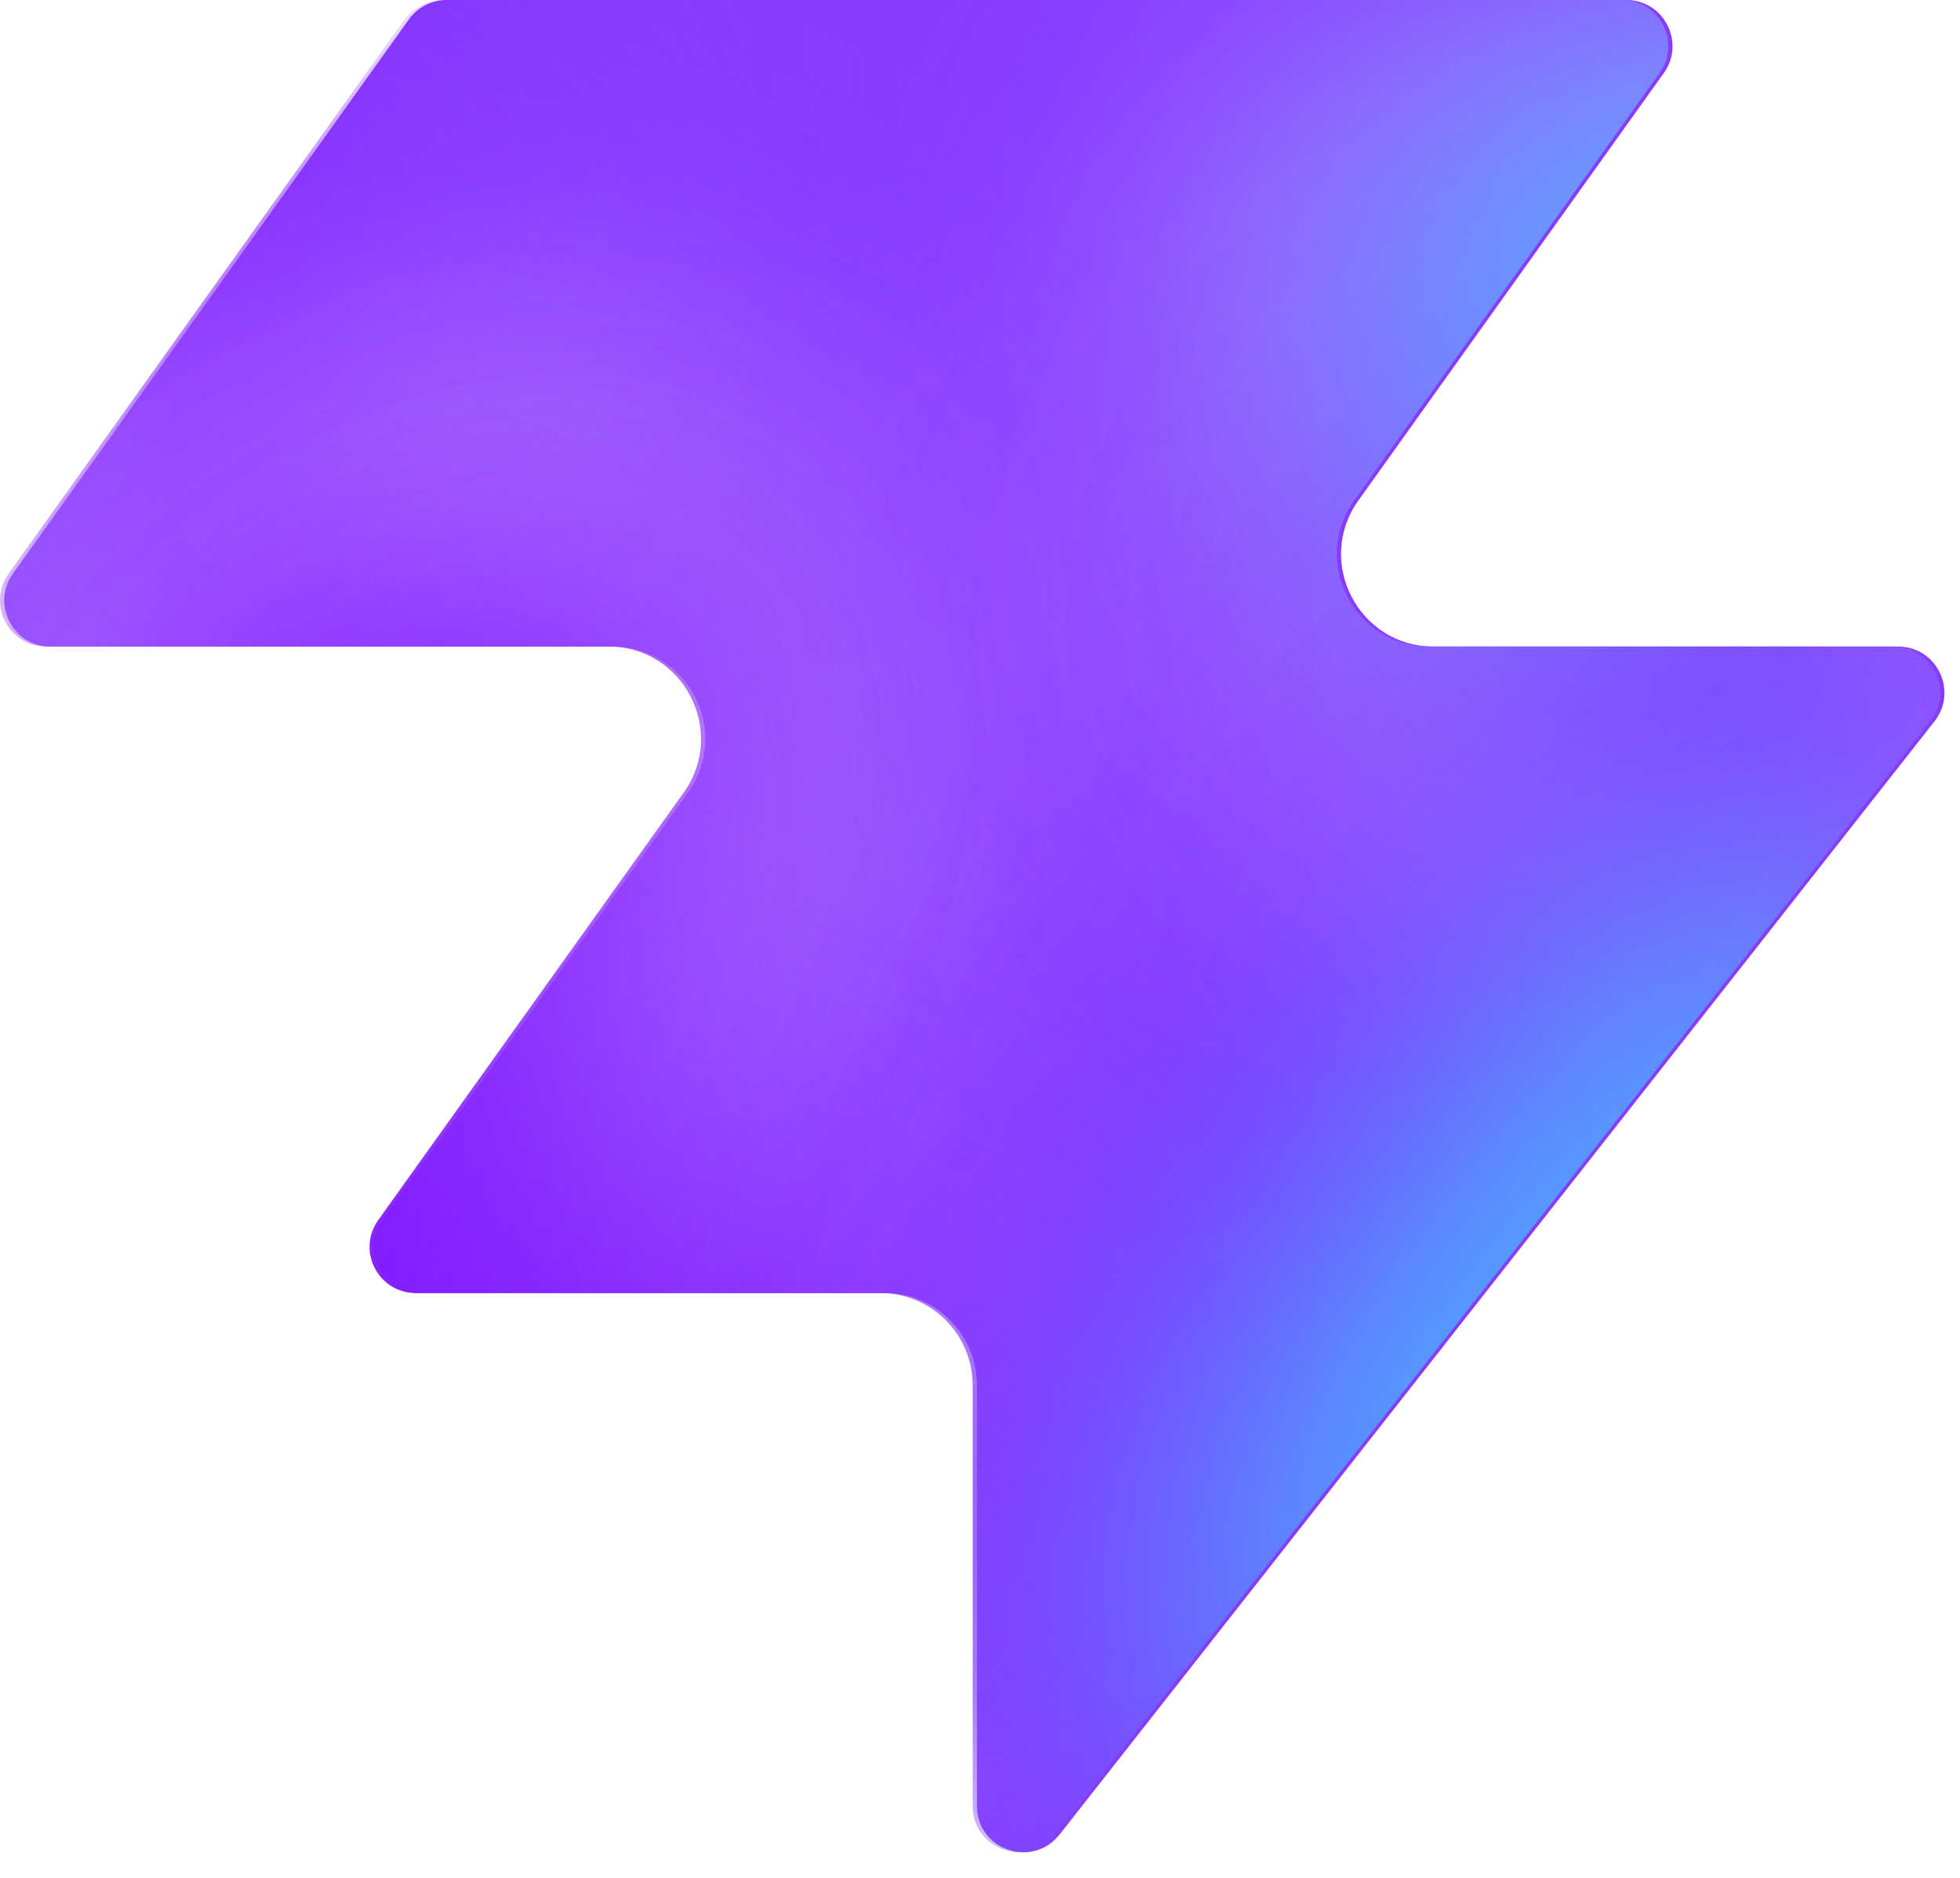
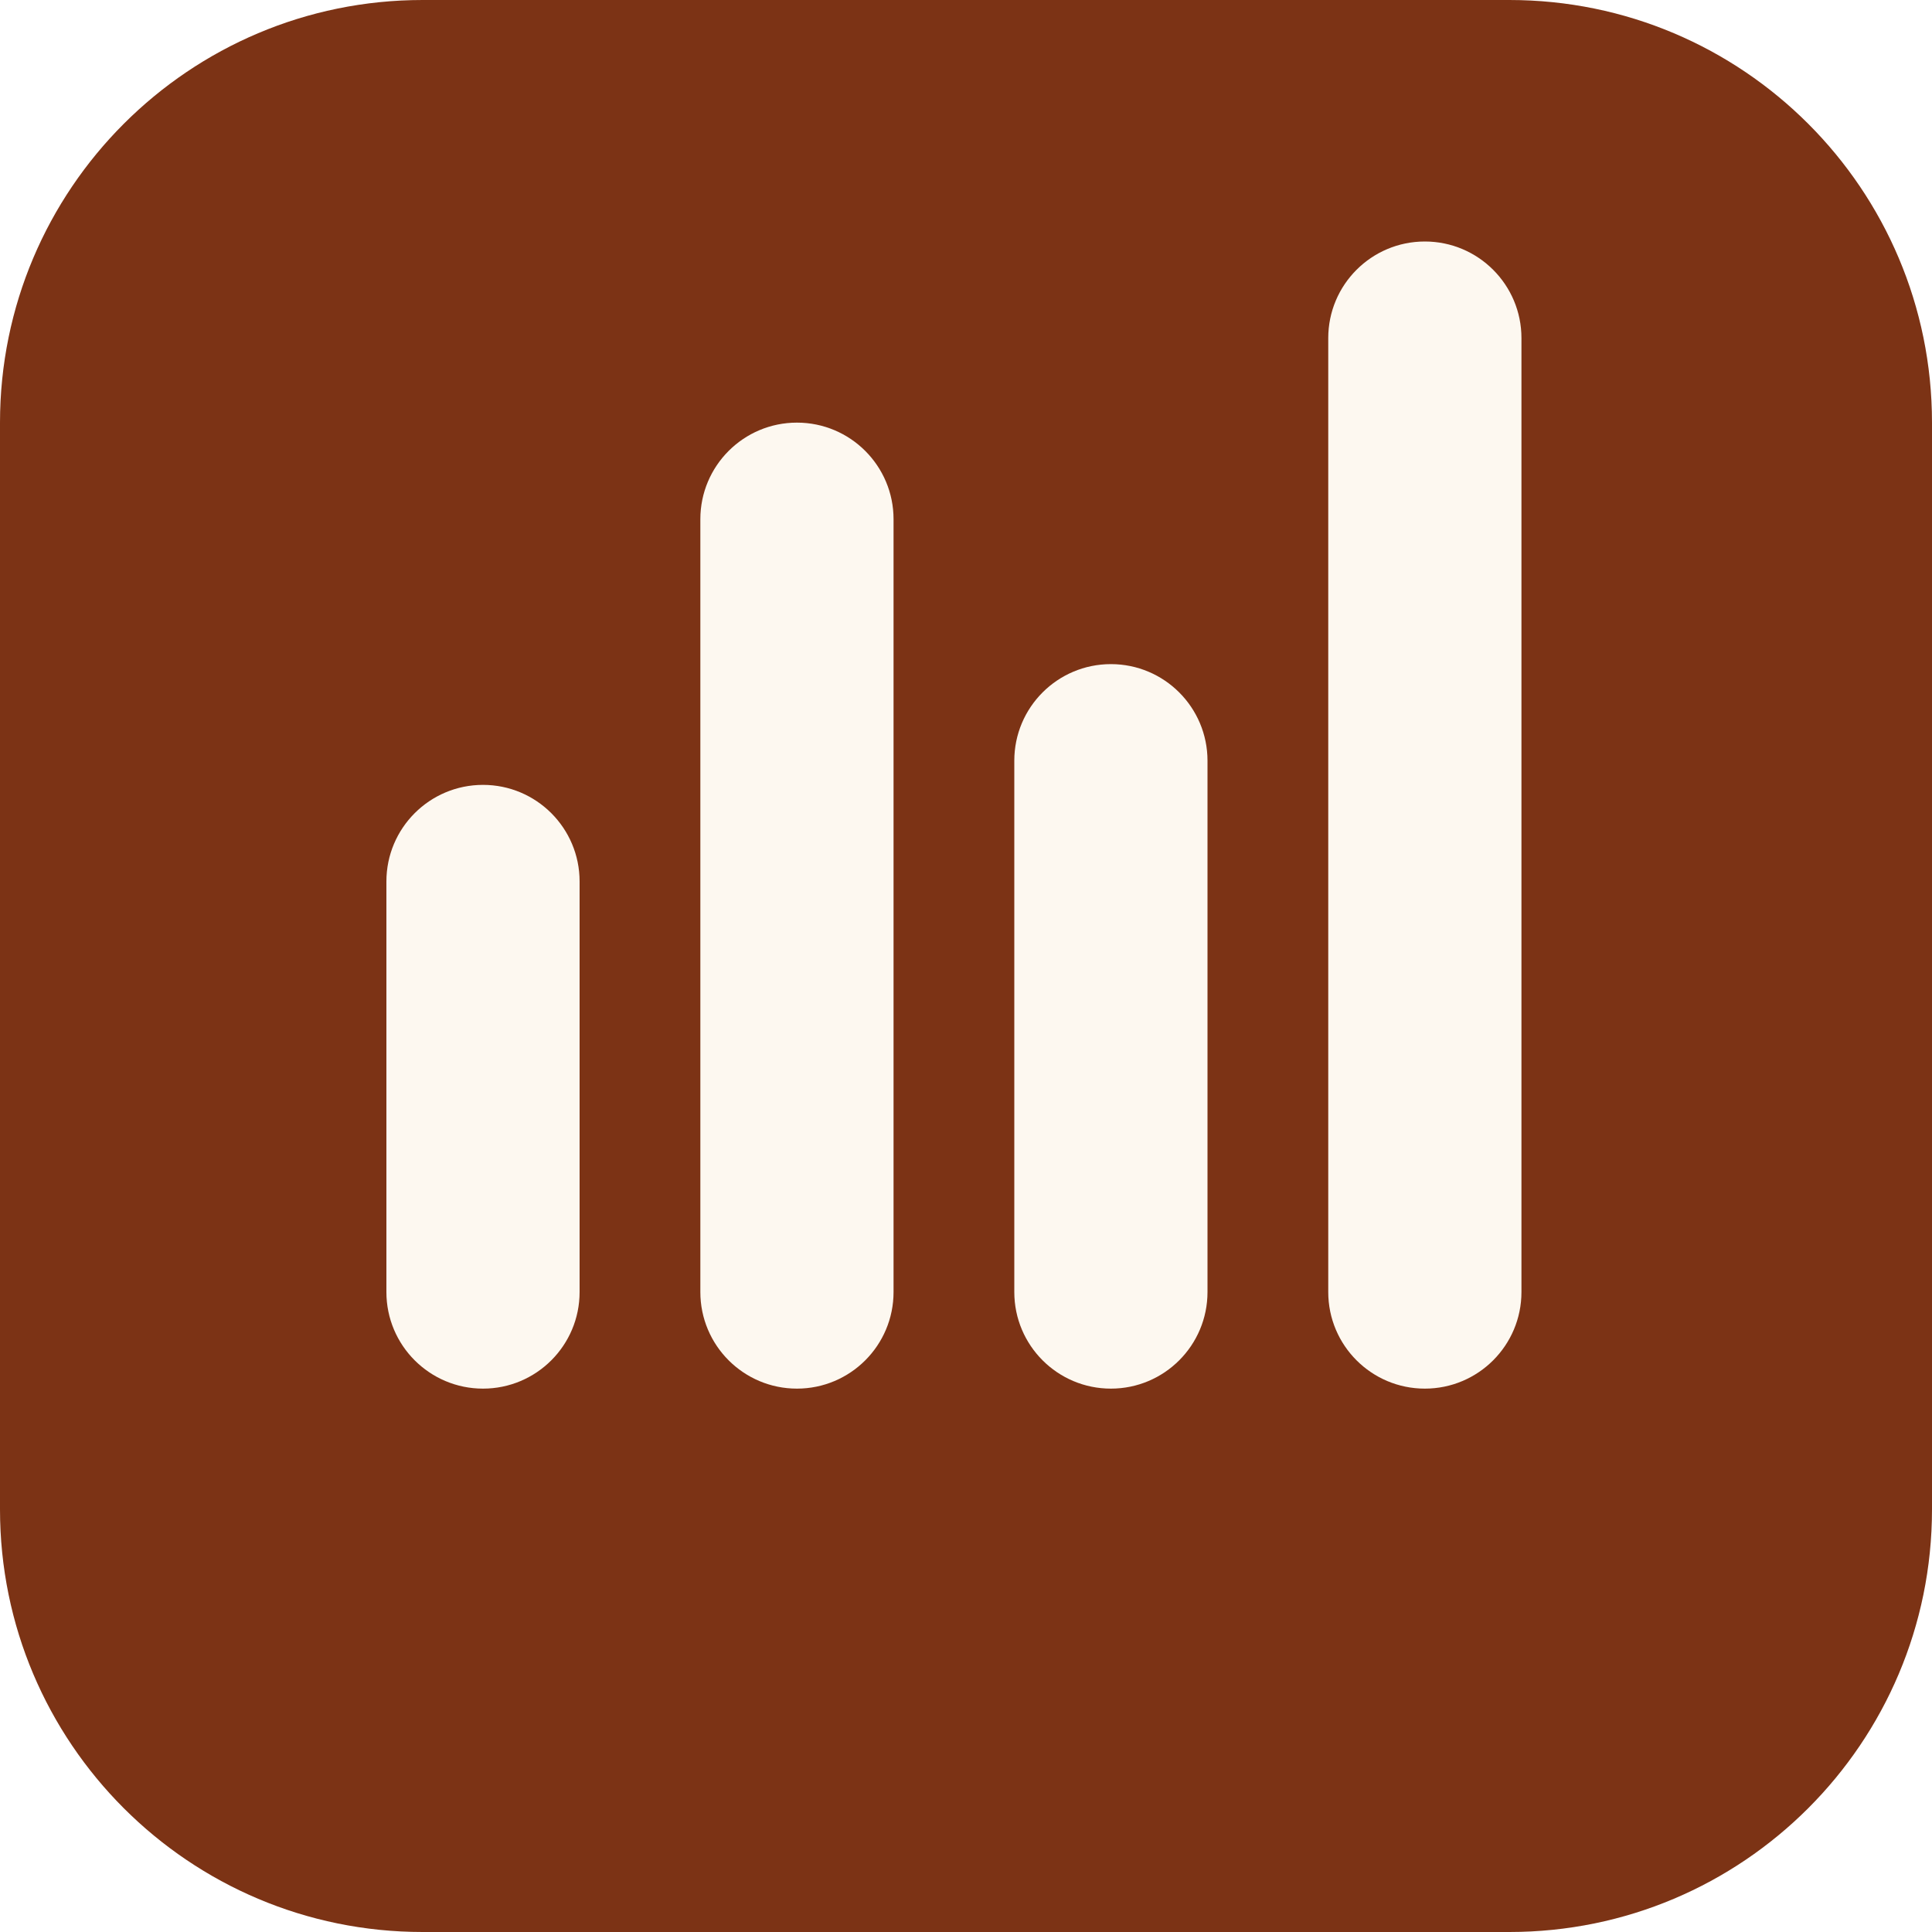
- <svg xmlns="http://www.w3.org/2000/svg" width="48" height="46" fill="none" viewBox="0 0 48 46">
-   <path fill="#863bff" d="M25.946 44.938c-.664.845-2.021.375-2.021-.698V33.937a2.26 2.26 0 0 0-2.262-2.262H10.287c-.92 0-1.456-1.04-.92-1.788l7.48-10.471c1.07-1.497 0-3.578-1.842-3.578H1.237c-.92 0-1.456-1.04-.92-1.788L10.013.474c.214-.297.556-.474.92-.474h28.894c.92 0 1.456 1.04.92 1.788l-7.48 10.471c-1.07 1.498 0 3.579 1.842 3.579h11.377c.943 0 1.473 1.088.89 1.83L25.947 44.94z" style="fill:#863bff;fill:color(display-p3 .525 .23 1);fill-opacity:1" />
-   <mask id="a" width="48" height="46" x="0" y="0" maskUnits="userSpaceOnUse" style="mask-type:alpha">
-     <path fill="#000" d="M25.842 44.938c-.664.844-2.021.375-2.021-.698V33.937a2.26 2.26 0 0 0-2.262-2.262H10.183c-.92 0-1.456-1.04-.92-1.788l7.48-10.471c1.07-1.498 0-3.579-1.842-3.579H1.133c-.92 0-1.456-1.04-.92-1.787L9.91.473c.214-.297.556-.474.92-.474h28.894c.92 0 1.456 1.04.92 1.788l-7.48 10.471c-1.07 1.498 0 3.578 1.842 3.578h11.377c.943 0 1.473 1.088.89 1.832L25.843 44.94z" style="fill:#000;fill-opacity:1" />
-   </mask>
-   <g mask="url(#a)">
-     <g filter="url(#b)">
-       <ellipse cx="5.508" cy="14.704" fill="#ede6ff" rx="5.508" ry="14.704" style="fill:#ede6ff;fill:color(display-p3 .927 .903 1);fill-opacity:1" transform="matrix(.00324 1 1 -.00324 -4.47 31.516)" />
-     </g>
-     <g filter="url(#c)">
-       <ellipse cx="10.399" cy="29.851" fill="#ede6ff" rx="10.399" ry="29.851" style="fill:#ede6ff;fill:color(display-p3 .927 .903 1);fill-opacity:1" transform="matrix(.00324 1 1 -.00324 -39.328 7.883)" />
-     </g>
-     <g filter="url(#d)">
-       <ellipse cx="5.508" cy="30.487" fill="#7e14ff" rx="5.508" ry="30.487" style="fill:#7e14ff;fill:color(display-p3 .492 .077 1);fill-opacity:1" transform="rotate(89.814 -25.913 -14.639)scale(1 -1)" />
-     </g>
-     <g filter="url(#e)">
-       <ellipse cx="5.508" cy="30.599" fill="#7e14ff" rx="5.508" ry="30.599" style="fill:#7e14ff;fill:color(display-p3 .492 .077 1);fill-opacity:1" transform="rotate(89.814 -32.644 -3.334)scale(1 -1)" />
-     </g>
-     <g filter="url(#f)">
-       <ellipse cx="5.508" cy="30.599" fill="#7e14ff" rx="5.508" ry="30.599" style="fill:#7e14ff;fill:color(display-p3 .492 .077 1);fill-opacity:1" transform="matrix(.00324 1 1 -.00324 -34.34 30.47)" />
-     </g>
-     <g filter="url(#g)">
-       <ellipse cx="14.072" cy="22.078" fill="#ede6ff" rx="14.072" ry="22.078" style="fill:#ede6ff;fill:color(display-p3 .927 .903 1);fill-opacity:1" transform="rotate(93.35 24.506 48.493)scale(-1 1)" />
-     </g>
-     <g filter="url(#h)">
-       <ellipse cx="3.47" cy="21.501" fill="#7e14ff" rx="3.47" ry="21.501" style="fill:#7e14ff;fill:color(display-p3 .492 .077 1);fill-opacity:1" transform="rotate(89.009 28.708 47.59)scale(-1 1)" />
-     </g>
-     <g filter="url(#i)">
-       <ellipse cx="3.47" cy="21.501" fill="#7e14ff" rx="3.47" ry="21.501" style="fill:#7e14ff;fill:color(display-p3 .492 .077 1);fill-opacity:1" transform="rotate(89.009 28.708 47.59)scale(-1 1)" />
-     </g>
-     <g filter="url(#j)">
-       <ellipse cx=".387" cy="8.972" fill="#7e14ff" rx="4.407" ry="29.108" style="fill:#7e14ff;fill:color(display-p3 .492 .077 1);fill-opacity:1" transform="rotate(39.51 .387 8.972)" />
-     </g>
-     <g filter="url(#k)">
-       <ellipse cx="47.523" cy="-6.092" fill="#7e14ff" rx="4.407" ry="29.108" style="fill:#7e14ff;fill:color(display-p3 .492 .077 1);fill-opacity:1" transform="rotate(37.892 47.523 -6.092)" />
-     </g>
-     <g filter="url(#l)">
-       <ellipse cx="41.412" cy="6.333" fill="#47bfff" rx="5.971" ry="9.665" style="fill:#47bfff;fill:color(display-p3 .28 .748 1);fill-opacity:1" transform="rotate(37.892 41.412 6.333)" />
-     </g>
-     <g filter="url(#m)">
-       <ellipse cx="-1.879" cy="38.332" fill="#7e14ff" rx="4.407" ry="29.108" style="fill:#7e14ff;fill:color(display-p3 .492 .077 1);fill-opacity:1" transform="rotate(37.892 -1.88 38.332)" />
-     </g>
-     <g filter="url(#n)">
-       <ellipse cx="-1.879" cy="38.332" fill="#7e14ff" rx="4.407" ry="29.108" style="fill:#7e14ff;fill:color(display-p3 .492 .077 1);fill-opacity:1" transform="rotate(37.892 -1.88 38.332)" />
-     </g>
-     <g filter="url(#o)">
-       <ellipse cx="35.651" cy="29.907" fill="#7e14ff" rx="4.407" ry="29.108" style="fill:#7e14ff;fill:color(display-p3 .492 .077 1);fill-opacity:1" transform="rotate(37.892 35.651 29.907)" />
-     </g>
-     <g filter="url(#p)">
-       <ellipse cx="38.418" cy="32.4" fill="#47bfff" rx="5.971" ry="15.297" style="fill:#47bfff;fill:color(display-p3 .28 .748 1);fill-opacity:1" transform="rotate(37.892 38.418 32.4)" />
-     </g>
-   </g>
-   <defs>
-     <filter id="b" width="60.045" height="41.654" x="-19.77" y="16.149" color-interpolation-filters="sRGB" filterUnits="userSpaceOnUse">
-       <feFlood flood-opacity="0" result="BackgroundImageFix" />
-       <feBlend in="SourceGraphic" in2="BackgroundImageFix" result="shape" />
-       <feGaussianBlur result="effect1_foregroundBlur_2002_17158" stdDeviation="7.659" />
-     </filter>
-     <filter id="c" width="90.34" height="51.437" x="-54.613" y="-7.533" color-interpolation-filters="sRGB" filterUnits="userSpaceOnUse">
-       <feFlood flood-opacity="0" result="BackgroundImageFix" />
-       <feBlend in="SourceGraphic" in2="BackgroundImageFix" result="shape" />
-       <feGaussianBlur result="effect1_foregroundBlur_2002_17158" stdDeviation="7.659" />
-     </filter>
-     <filter id="d" width="79.355" height="29.4" x="-49.64" y="2.03" color-interpolation-filters="sRGB" filterUnits="userSpaceOnUse">
-       <feFlood flood-opacity="0" result="BackgroundImageFix" />
-       <feBlend in="SourceGraphic" in2="BackgroundImageFix" result="shape" />
-       <feGaussianBlur result="effect1_foregroundBlur_2002_17158" stdDeviation="4.596" />
-     </filter>
-     <filter id="e" width="79.579" height="29.4" x="-45.045" y="20.029" color-interpolation-filters="sRGB" filterUnits="userSpaceOnUse">
-       <feFlood flood-opacity="0" result="BackgroundImageFix" />
-       <feBlend in="SourceGraphic" in2="BackgroundImageFix" result="shape" />
-       <feGaussianBlur result="effect1_foregroundBlur_2002_17158" stdDeviation="4.596" />
-     </filter>
-     <filter id="f" width="79.579" height="29.4" x="-43.513" y="21.178" color-interpolation-filters="sRGB" filterUnits="userSpaceOnUse">
-       <feFlood flood-opacity="0" result="BackgroundImageFix" />
-       <feBlend in="SourceGraphic" in2="BackgroundImageFix" result="shape" />
-       <feGaussianBlur result="effect1_foregroundBlur_2002_17158" stdDeviation="4.596" />
-     </filter>
-     <filter id="g" width="74.749" height="58.852" x="15.756" y="-17.901" color-interpolation-filters="sRGB" filterUnits="userSpaceOnUse">
-       <feFlood flood-opacity="0" result="BackgroundImageFix" />
-       <feBlend in="SourceGraphic" in2="BackgroundImageFix" result="shape" />
-       <feGaussianBlur result="effect1_foregroundBlur_2002_17158" stdDeviation="7.659" />
-     </filter>
-     <filter id="h" width="61.377" height="25.362" x="23.548" y="2.284" color-interpolation-filters="sRGB" filterUnits="userSpaceOnUse">
-       <feFlood flood-opacity="0" result="BackgroundImageFix" />
-       <feBlend in="SourceGraphic" in2="BackgroundImageFix" result="shape" />
-       <feGaussianBlur result="effect1_foregroundBlur_2002_17158" stdDeviation="4.596" />
-     </filter>
-     <filter id="i" width="61.377" height="25.362" x="23.548" y="2.284" color-interpolation-filters="sRGB" filterUnits="userSpaceOnUse">
-       <feFlood flood-opacity="0" result="BackgroundImageFix" />
-       <feBlend in="SourceGraphic" in2="BackgroundImageFix" result="shape" />
-       <feGaussianBlur result="effect1_foregroundBlur_2002_17158" stdDeviation="4.596" />
-     </filter>
-     <filter id="j" width="56.045" height="63.649" x="-27.636" y="-22.853" color-interpolation-filters="sRGB" filterUnits="userSpaceOnUse">
-       <feFlood flood-opacity="0" result="BackgroundImageFix" />
-       <feBlend in="SourceGraphic" in2="BackgroundImageFix" result="shape" />
-       <feGaussianBlur result="effect1_foregroundBlur_2002_17158" stdDeviation="4.596" />
-     </filter>
-     <filter id="k" width="54.814" height="64.646" x="20.116" y="-38.415" color-interpolation-filters="sRGB" filterUnits="userSpaceOnUse">
-       <feFlood flood-opacity="0" result="BackgroundImageFix" />
-       <feBlend in="SourceGraphic" in2="BackgroundImageFix" result="shape" />
-       <feGaussianBlur result="effect1_foregroundBlur_2002_17158" stdDeviation="4.596" />
-     </filter>
-     <filter id="l" width="33.541" height="35.313" x="24.641" y="-11.323" color-interpolation-filters="sRGB" filterUnits="userSpaceOnUse">
-       <feFlood flood-opacity="0" result="BackgroundImageFix" />
-       <feBlend in="SourceGraphic" in2="BackgroundImageFix" result="shape" />
-       <feGaussianBlur result="effect1_foregroundBlur_2002_17158" stdDeviation="4.596" />
-     </filter>
-     <filter id="m" width="54.814" height="64.646" x="-29.286" y="6.009" color-interpolation-filters="sRGB" filterUnits="userSpaceOnUse">
-       <feFlood flood-opacity="0" result="BackgroundImageFix" />
-       <feBlend in="SourceGraphic" in2="BackgroundImageFix" result="shape" />
-       <feGaussianBlur result="effect1_foregroundBlur_2002_17158" stdDeviation="4.596" />
-     </filter>
-     <filter id="n" width="54.814" height="64.646" x="-29.286" y="6.009" color-interpolation-filters="sRGB" filterUnits="userSpaceOnUse">
-       <feFlood flood-opacity="0" result="BackgroundImageFix" />
-       <feBlend in="SourceGraphic" in2="BackgroundImageFix" result="shape" />
-       <feGaussianBlur result="effect1_foregroundBlur_2002_17158" stdDeviation="4.596" />
-     </filter>
-     <filter id="o" width="54.814" height="64.646" x="8.244" y="-2.416" color-interpolation-filters="sRGB" filterUnits="userSpaceOnUse">
-       <feFlood flood-opacity="0" result="BackgroundImageFix" />
-       <feBlend in="SourceGraphic" in2="BackgroundImageFix" result="shape" />
-       <feGaussianBlur result="effect1_foregroundBlur_2002_17158" stdDeviation="4.596" />
-     </filter>
-     <filter id="p" width="39.409" height="43.623" x="18.713" y="10.588" color-interpolation-filters="sRGB" filterUnits="userSpaceOnUse">
-       <feFlood flood-opacity="0" result="BackgroundImageFix" />
-       <feBlend in="SourceGraphic" in2="BackgroundImageFix" result="shape" />
-       <feGaussianBlur result="effect1_foregroundBlur_2002_17158" stdDeviation="4.596" />
-     </filter>
-   </defs>
+ <svg xmlns="http://www.w3.org/2000/svg" viewBox="0 0 32 32">
+   <rect width="32" height="32" rx="7" fill="#7c3315" />
+   <rect x="6.4" y="13" width="3.2" height="10" rx="1.6" fill="#fdf8f0" />
+   <rect x="11.6" y="7" width="3.2" height="16" rx="1.6" fill="#fdf8f0" />
+   <rect x="16.8" y="11" width="3.2" height="12" rx="1.6" fill="#fdf8f0" />
+   <rect x="22" y="4" width="3.2" height="19" rx="1.6" fill="#fdf8f0" />
</svg>
